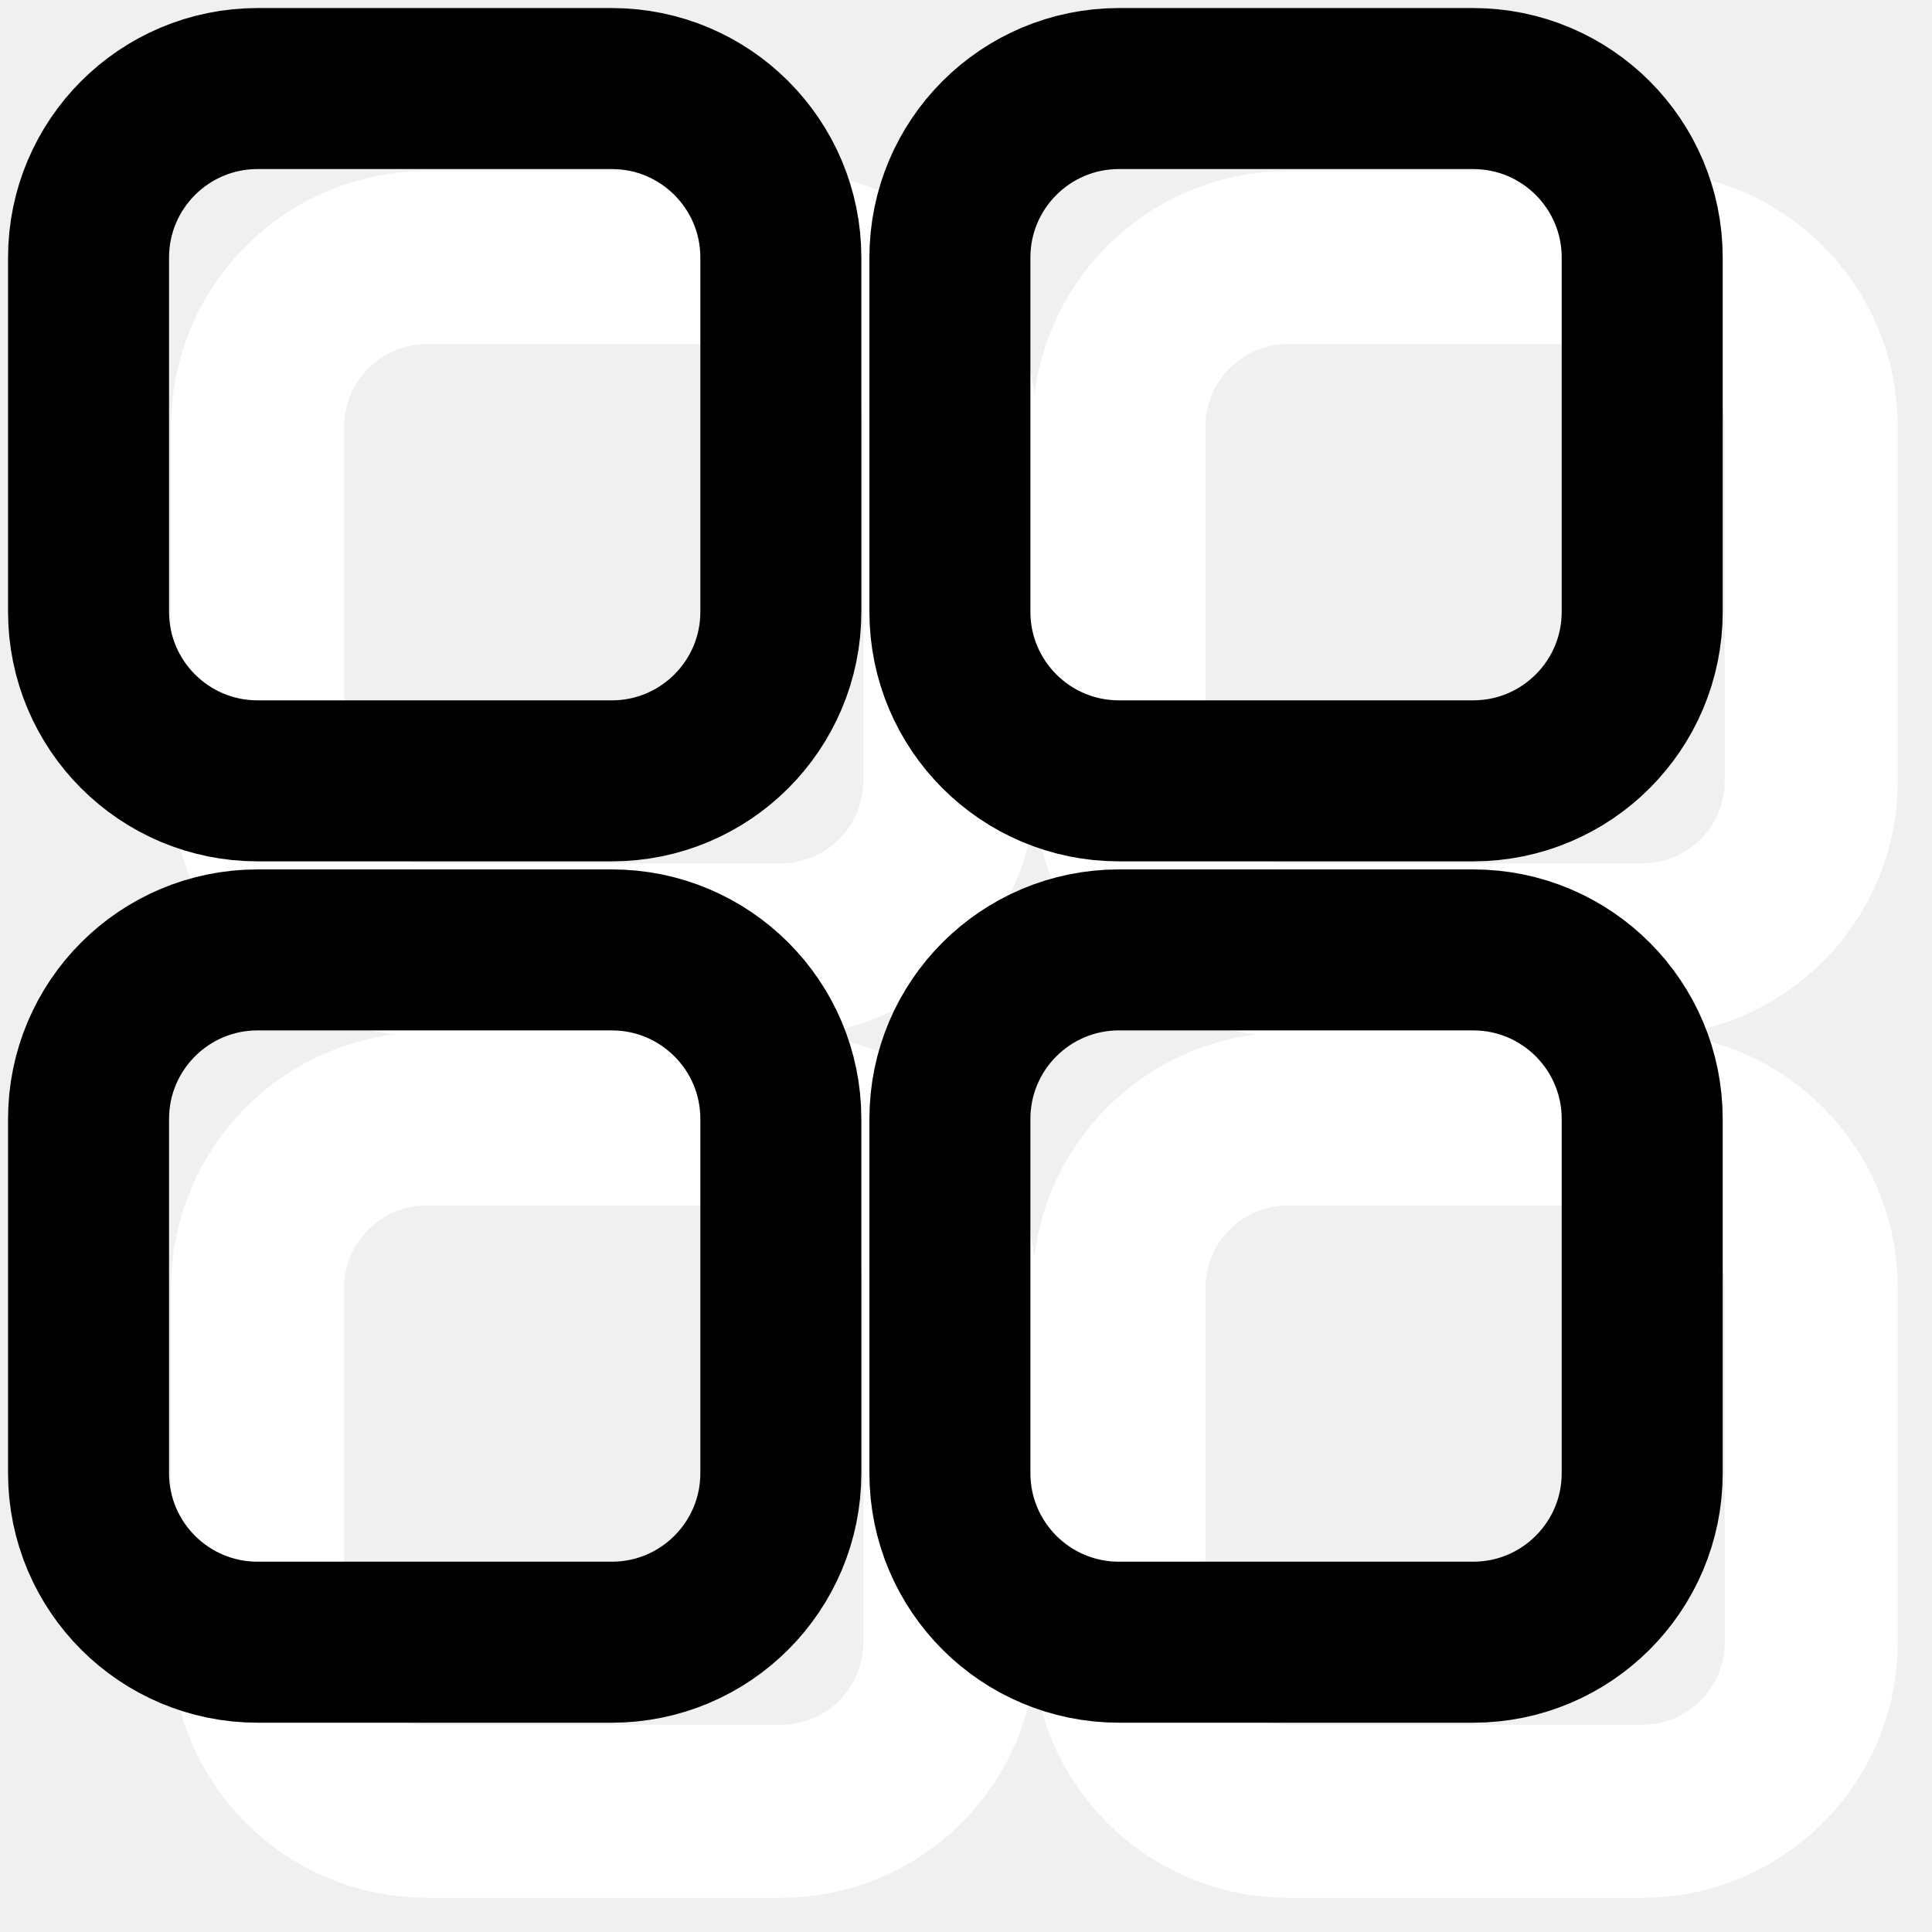
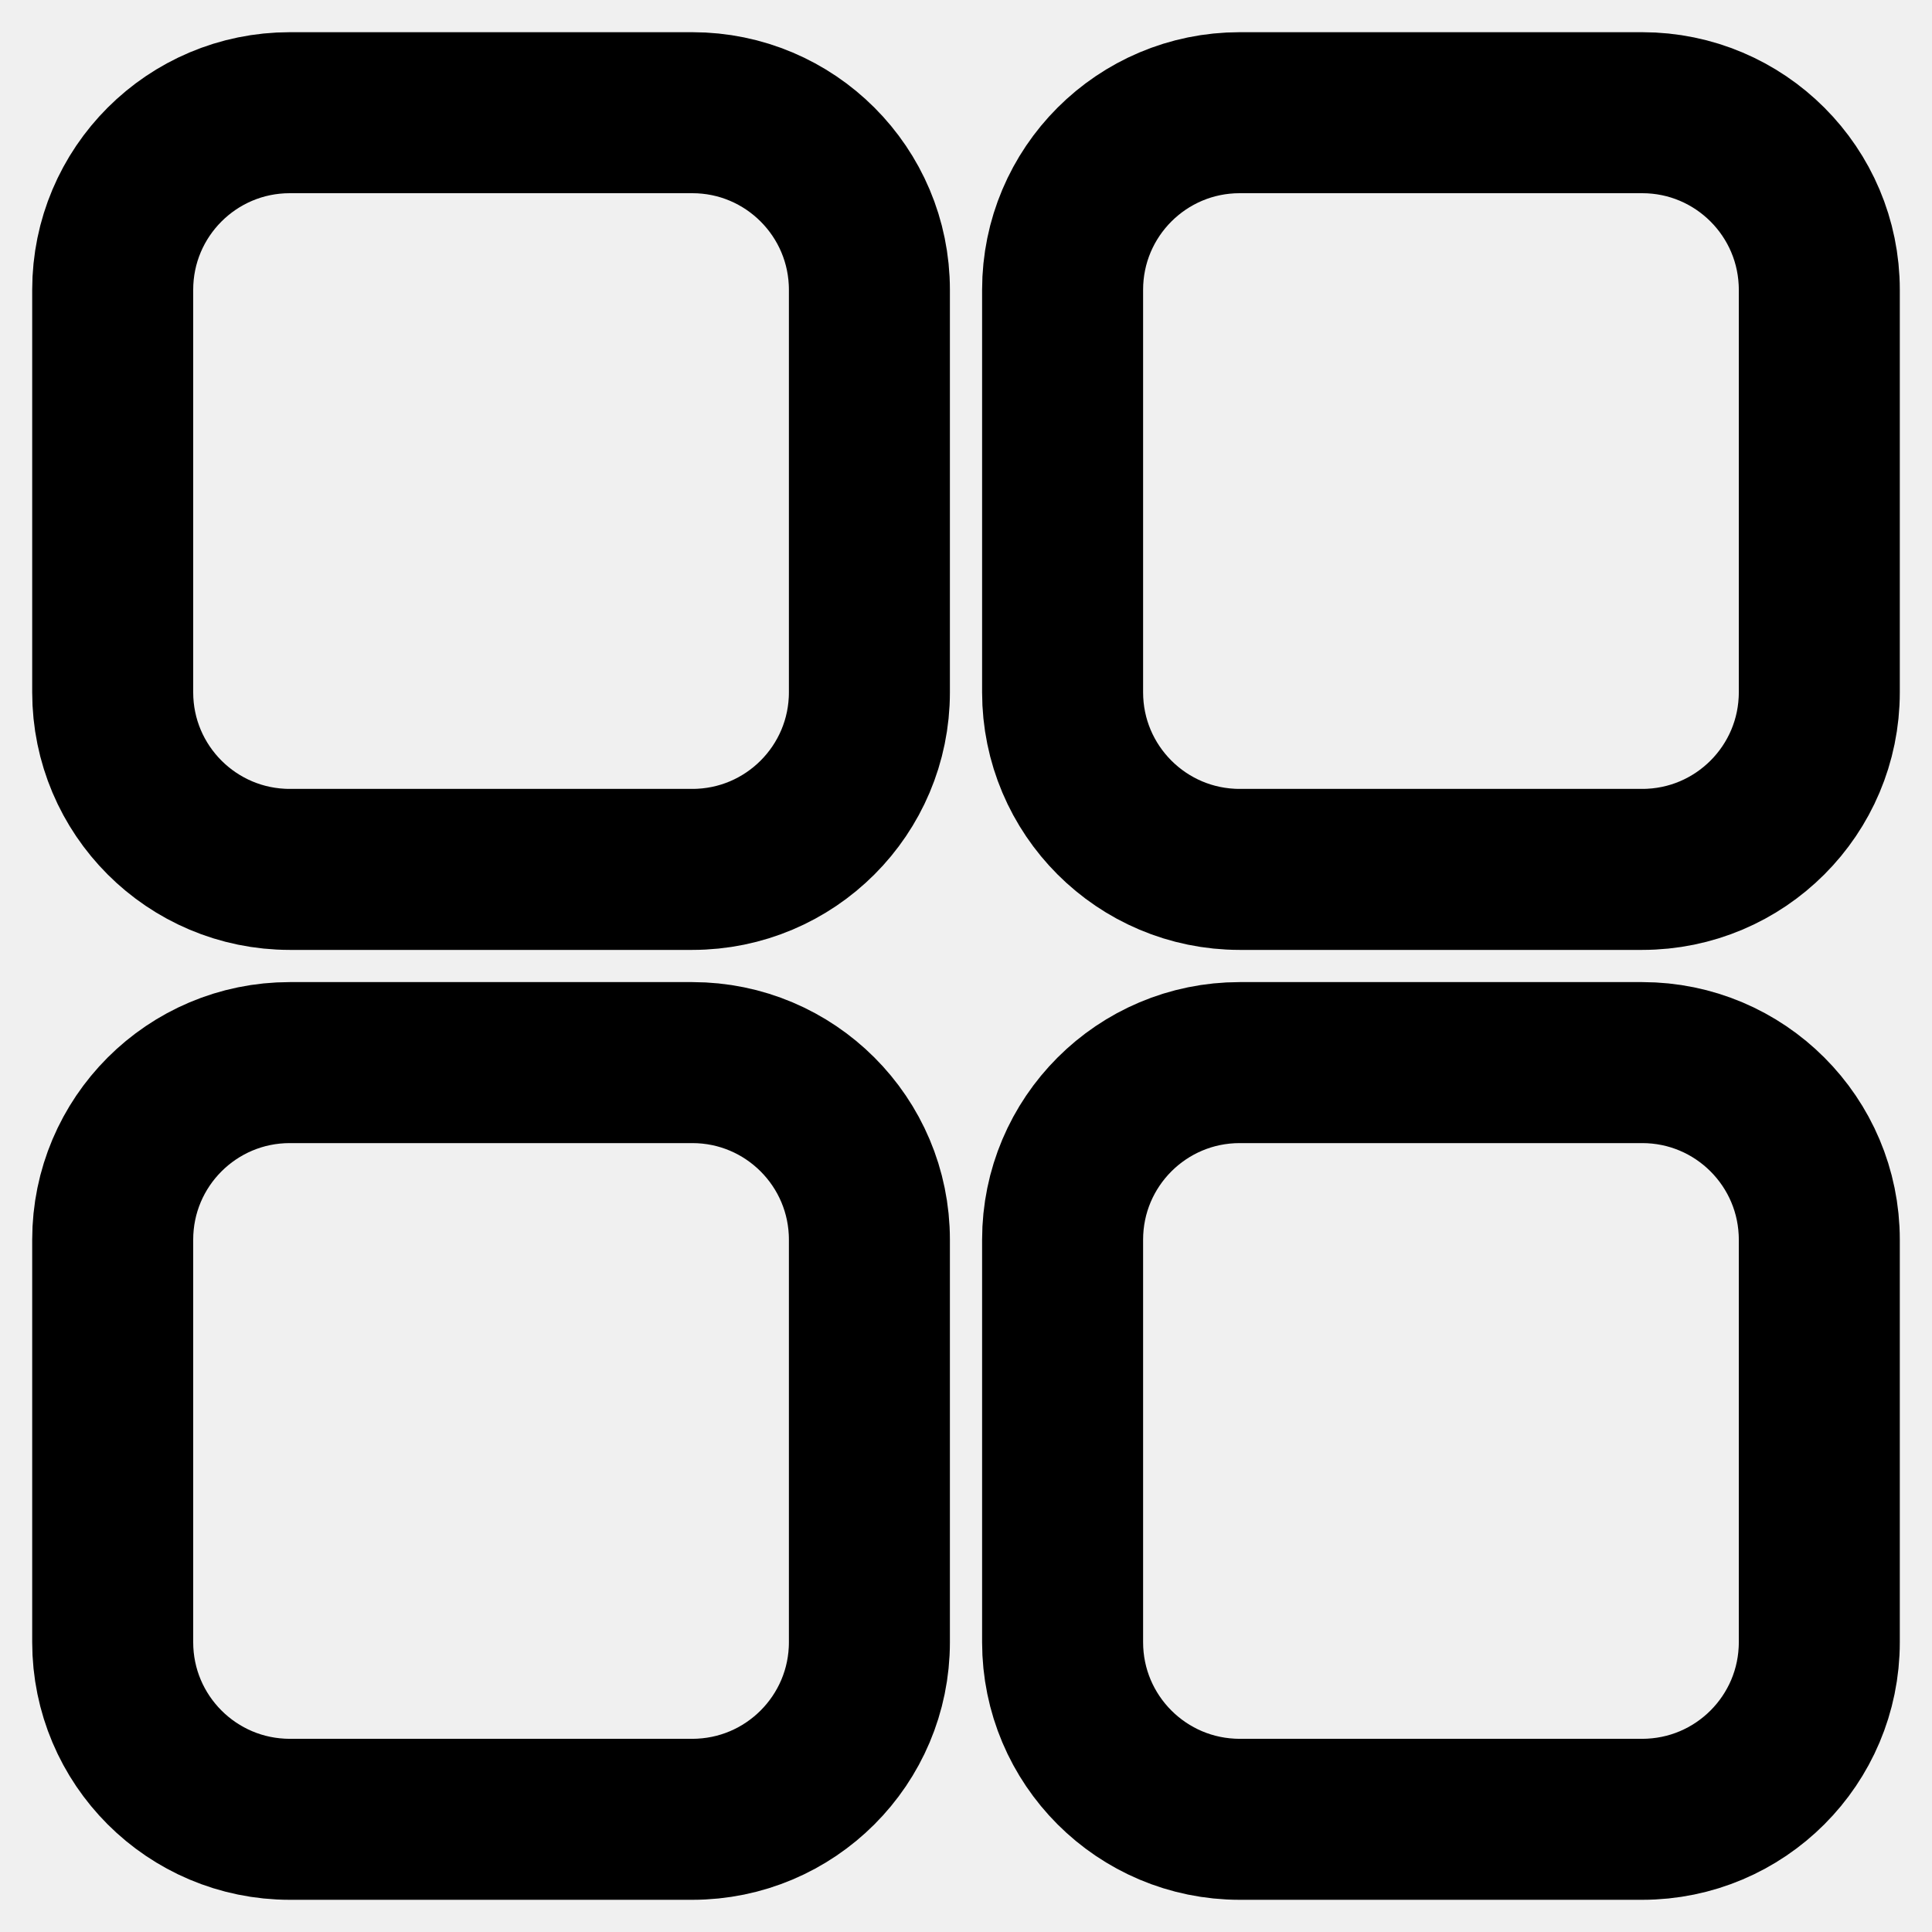
- <svg xmlns="http://www.w3.org/2000/svg" viewBox="0 0 24 24" fill="none" stroke-linecap="round" stroke-linejoin="round" aria-hidden="true">
-   <g class="idp-sticker" transform="translate(2.1 2.1)" stroke="#fff" stroke-width="2.15">
-     <rect x="1.1" y="1.1" width="8.6" height="8.6" rx="2.1" fill="none" />
-     <rect x="11.8" y="1.1" width="8.6" height="8.6" rx="2.1" fill="none" />
-     <rect x="1.1" y="11.8" width="8.6" height="8.6" rx="2.1" fill="none" />
-     <rect x="11.8" y="11.8" width="8.6" height="8.6" rx="2.1" fill="none" />
-   </g>
-   <g class="idp-hard" stroke="currentColor" stroke-width="2">
-     <rect x="1.1" y="1.1" width="8.6" height="8.6" rx="2.1" fill="none" />
-     <rect x="11.8" y="1.1" width="8.6" height="8.6" rx="2.1" fill="none" />
-     <rect x="1.1" y="11.8" width="8.6" height="8.6" rx="2.1" fill="none" />
-     <rect x="11.8" y="11.8" width="8.6" height="8.6" rx="2.1" fill="none" />
-   </g>
+ <svg xmlns="http://www.w3.org/2000/svg" viewBox="0 0 24 24" fill="none" stroke="currentColor" stroke-width="2" stroke-linecap="round" stroke-linejoin="round" aria-hidden="true">
+   <rect x="1.4" y="1.4" width="9.4" height="9.4" rx="2.2" />
+   <rect x="13.2" y="1.4" width="9.4" height="9.4" rx="2.2" />
+   <rect x="1.4" y="13.2" width="9.4" height="9.4" rx="2.2" />
+   <rect x="13.2" y="13.2" width="9.4" height="9.4" rx="2.2" />
</svg>
